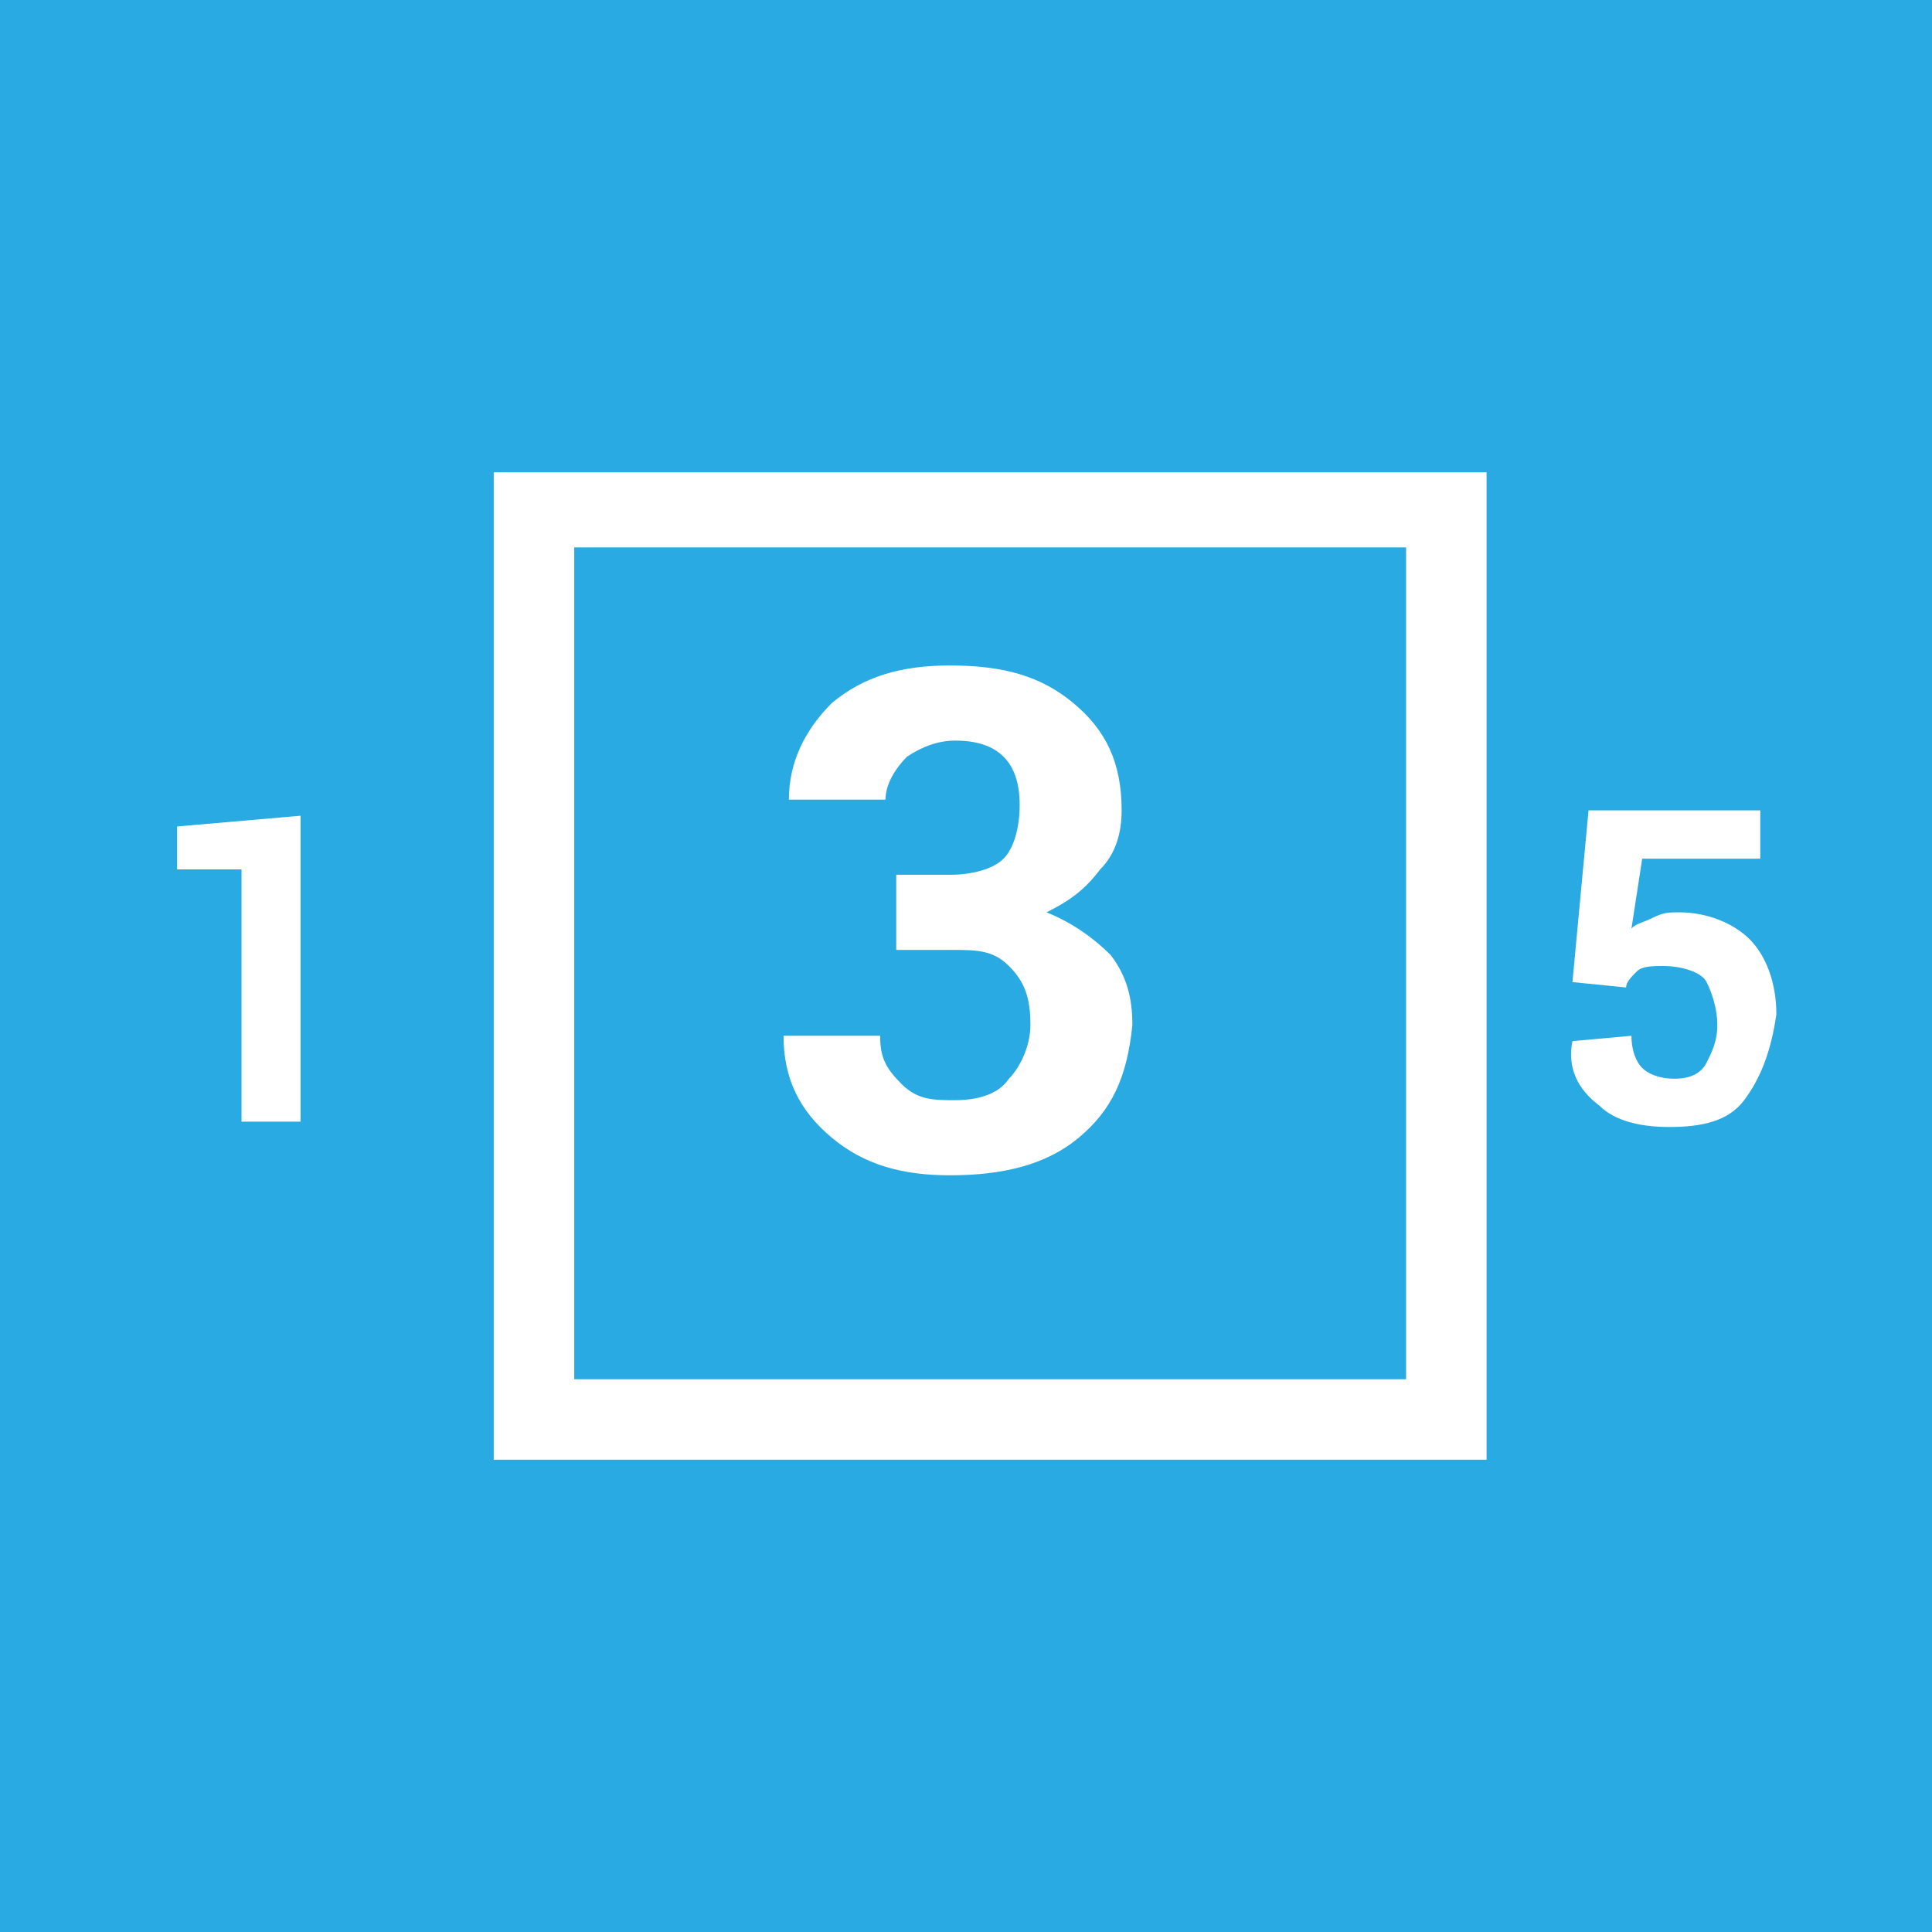
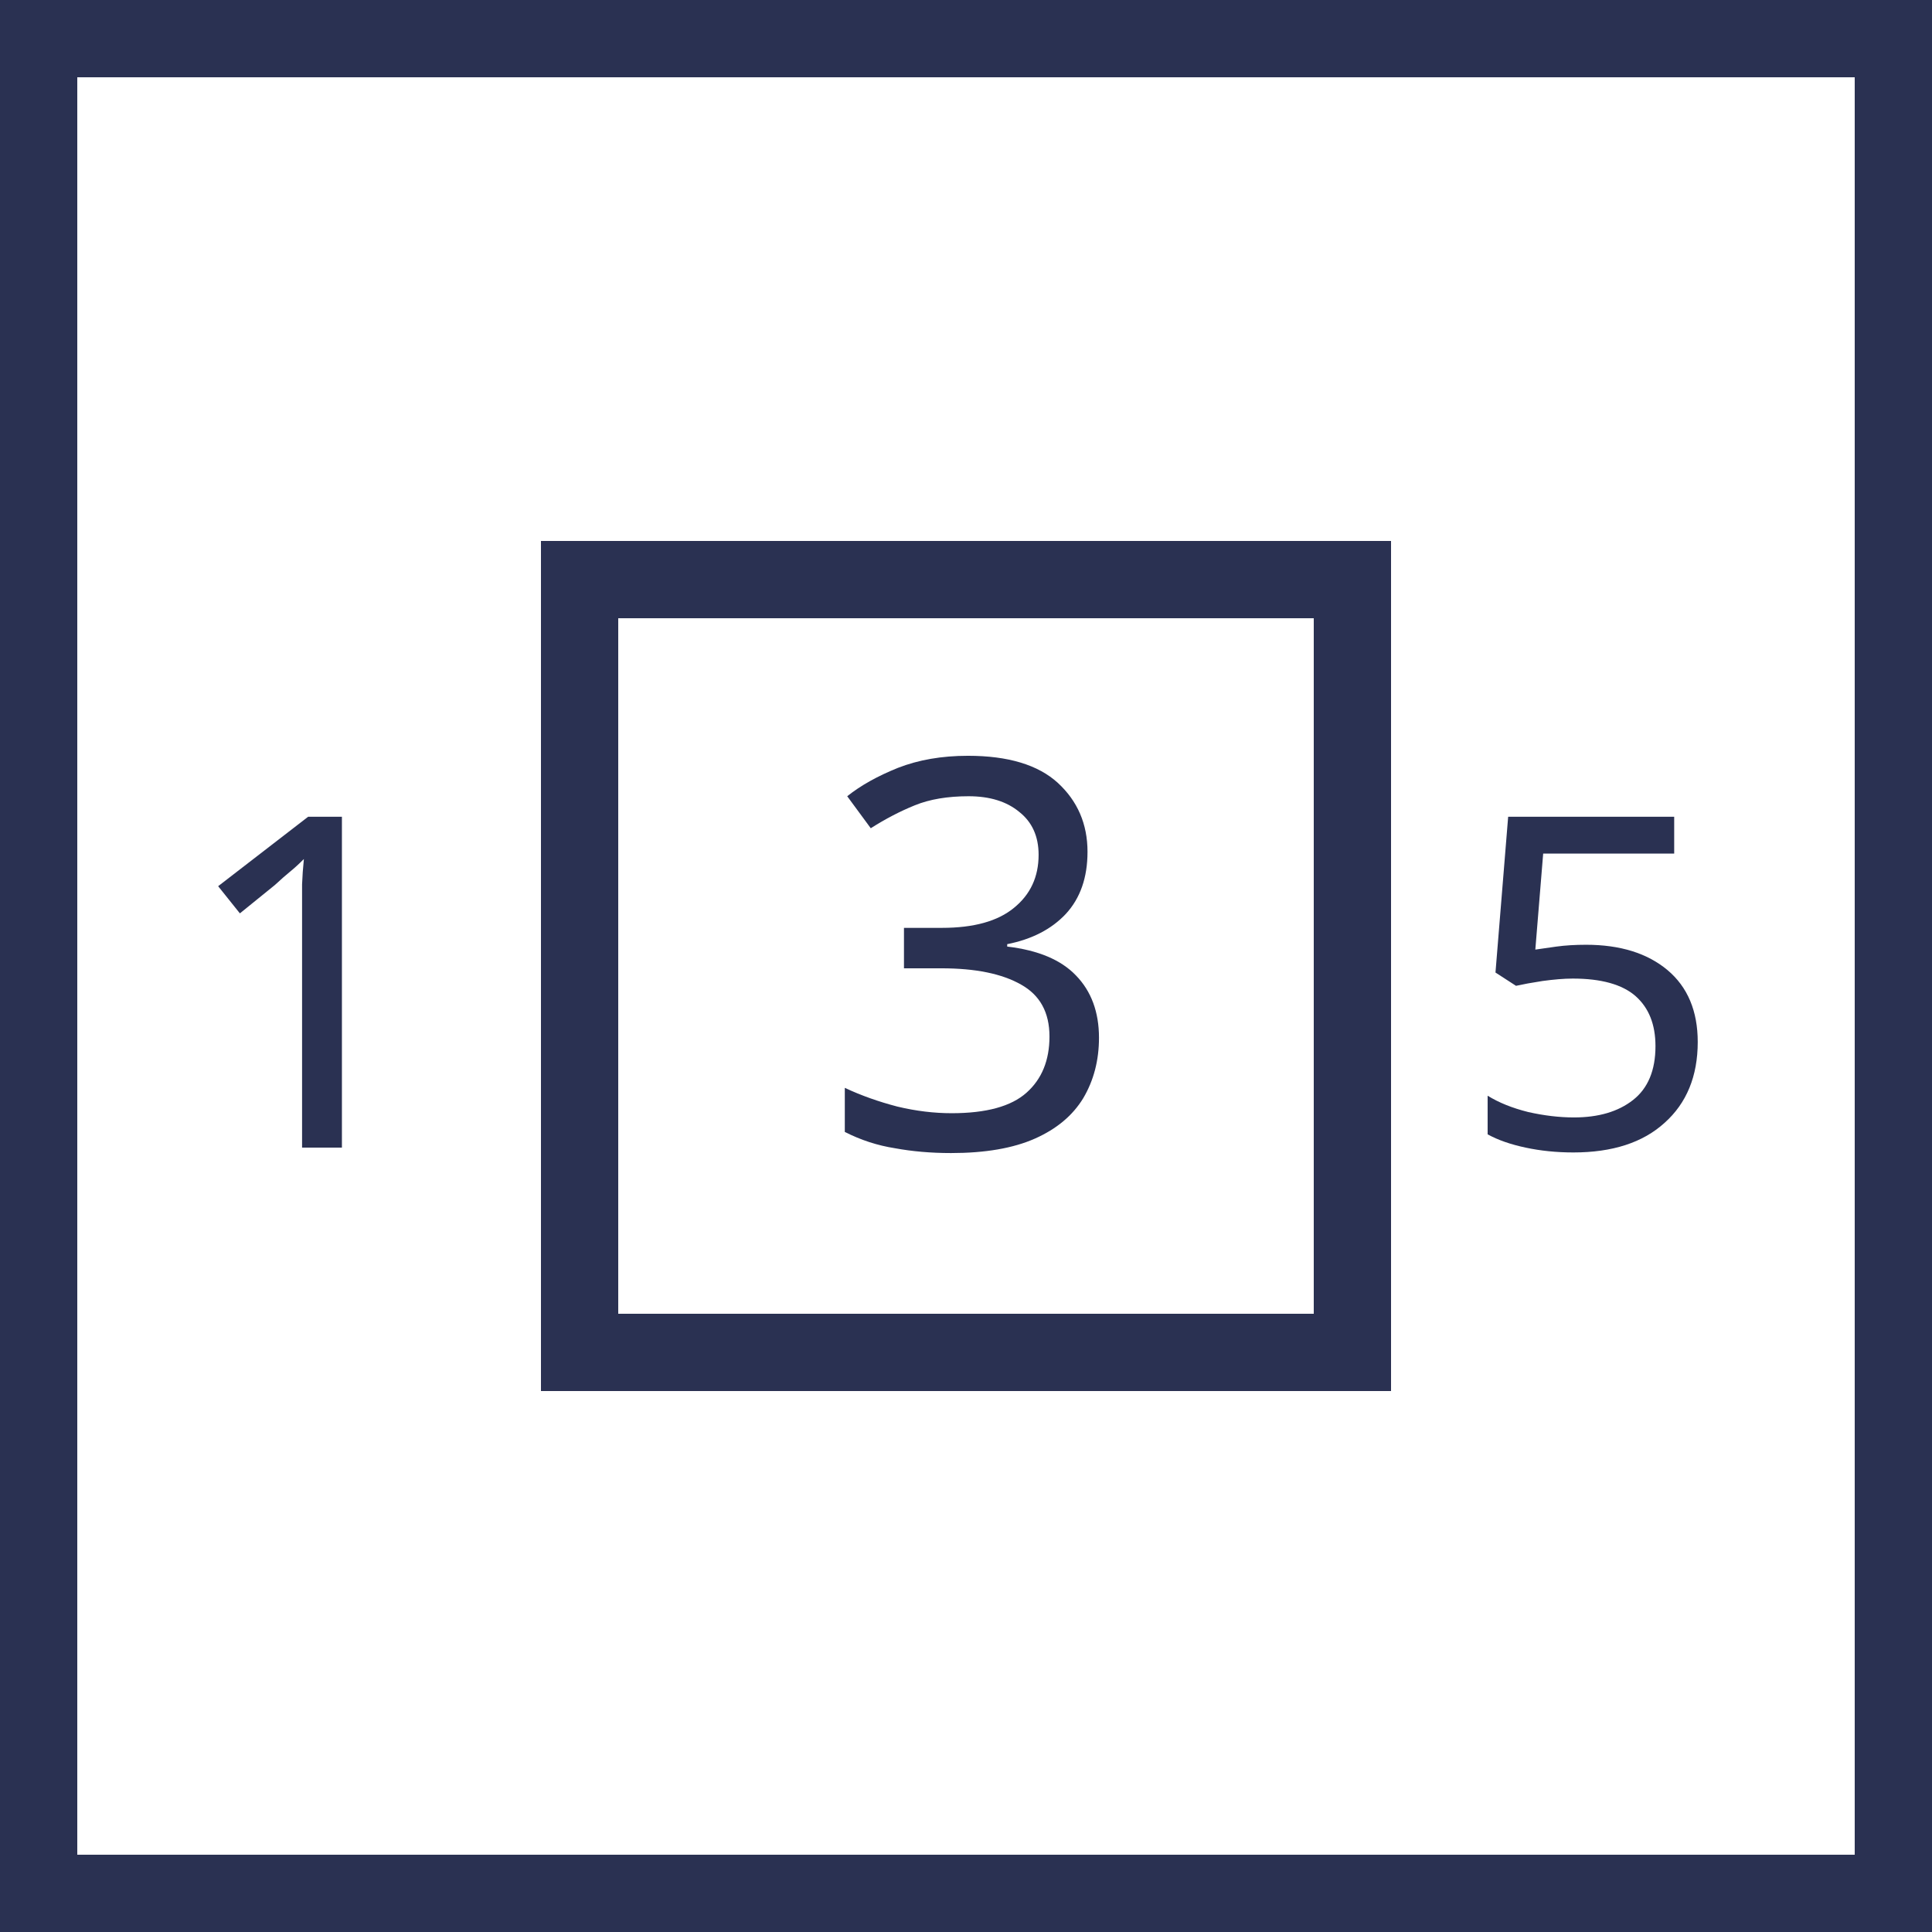
- <svg xmlns="http://www.w3.org/2000/svg" version="1.1" id="Layer_1" x="0px" y="0px" viewBox="0 0 36 36" style="enable-background:new 0 0 36 36;" xml:space="preserve">
+ <svg xmlns="http://www.w3.org/2000/svg" version="1.1" id="Layer_1" x="0px" y="0px" viewBox="0 0 50 50" style="enable-background:new 0 0 50 50;" xml:space="preserve">
  <style type="text/css">
- 	.st0{fill:#2AAAE2;}
+ 	.st0{fill:#2A3152;}
+ 	.st1{fill:none;stroke:#2A3152;stroke-width:2;stroke-miterlimit:10;}
+ 	.st2{font-family:'Roboto-Bold';}
+ 	.st3{font-size:14px;}
+ 	.st4{font-family:'Roboto-Regular';}
+ 	.st5{font-size:12px;}
</style>
  <g>
-     <path class="st0" d="M0,0v36h36V0H0z M5.6,20.9H4.5v-4.7H3.3v-0.8l2.3-0.2V20.9z M27.7,27.2H9.2V8.8h18.5V27.2z M32.5,20.5   c-0.3,0.4-0.8,0.5-1.4,0.5c-0.5,0-1-0.1-1.3-0.4c-0.4-0.3-0.6-0.7-0.5-1.2l0,0l1.1-0.1c0,0.3,0.1,0.5,0.2,0.6   c0.1,0.1,0.3,0.2,0.6,0.2c0.3,0,0.5-0.1,0.6-0.3s0.2-0.4,0.2-0.7c0-0.3-0.1-0.6-0.2-0.8S31.3,18,31,18c-0.2,0-0.4,0-0.5,0.1   c-0.1,0.1-0.2,0.2-0.2,0.3l-1-0.1l0.3-3.2h3.2v0.9h-2.2l-0.2,1.3c0.1-0.1,0.2-0.1,0.4-0.2s0.3-0.1,0.5-0.1c0.5,0,1,0.2,1.3,0.5   c0.3,0.3,0.5,0.8,0.5,1.4C33,19.6,32.8,20.1,32.5,20.5z" />
-     <path class="st0" d="M26.2,10.2H10.7v15.5h15.5V10.2z M20.1,21.2c-0.6,0.5-1.4,0.7-2.4,0.7c-0.9,0-1.6-0.2-2.2-0.7   c-0.6-0.5-0.9-1.1-0.9-1.9l0,0h1.8c0,0.4,0.1,0.6,0.4,0.9s0.6,0.3,1,0.3c0.4,0,0.8-0.1,1-0.4c0.2-0.2,0.4-0.6,0.4-1   c0-0.5-0.1-0.8-0.4-1.1s-0.6-0.3-1.1-0.3h-1v-1.4h1c0.4,0,0.8-0.1,1-0.3s0.3-0.6,0.3-1c0-0.4-0.1-0.7-0.3-0.9s-0.5-0.3-0.9-0.3   c-0.3,0-0.6,0.1-0.9,0.3c-0.2,0.2-0.4,0.5-0.4,0.8h-1.8l0,0c0-0.7,0.3-1.3,0.8-1.8c0.6-0.5,1.3-0.7,2.2-0.7c1,0,1.7,0.2,2.3,0.7   s0.9,1.1,0.9,2c0,0.4-0.1,0.8-0.4,1.1c-0.3,0.4-0.6,0.6-1,0.8c0.5,0.2,0.9,0.5,1.2,0.8c0.3,0.4,0.4,0.8,0.4,1.3   C21,20.1,20.7,20.7,20.1,21.2z" />
+     <g>
+       <path class="st0" d="M48,2v46H2V2H48 M50,0H0v50h50V0L50,0z" />
+     </g>
+     <rect x="15" y="15" class="st1" width="20" height="20" />
+     <text transform="matrix(1 0 0 1 21.2384 29.7004)" class="st0 st2 st3">3</text>
+     <text transform="matrix(1 0 0 1 37.7498 29.7004)" class="st0 st4 st5">5</text>
+     <text transform="matrix(1 0 0 1 4.5832 29.7004)" class="st0 st4 st5">1</text>
  </g>
</svg>
